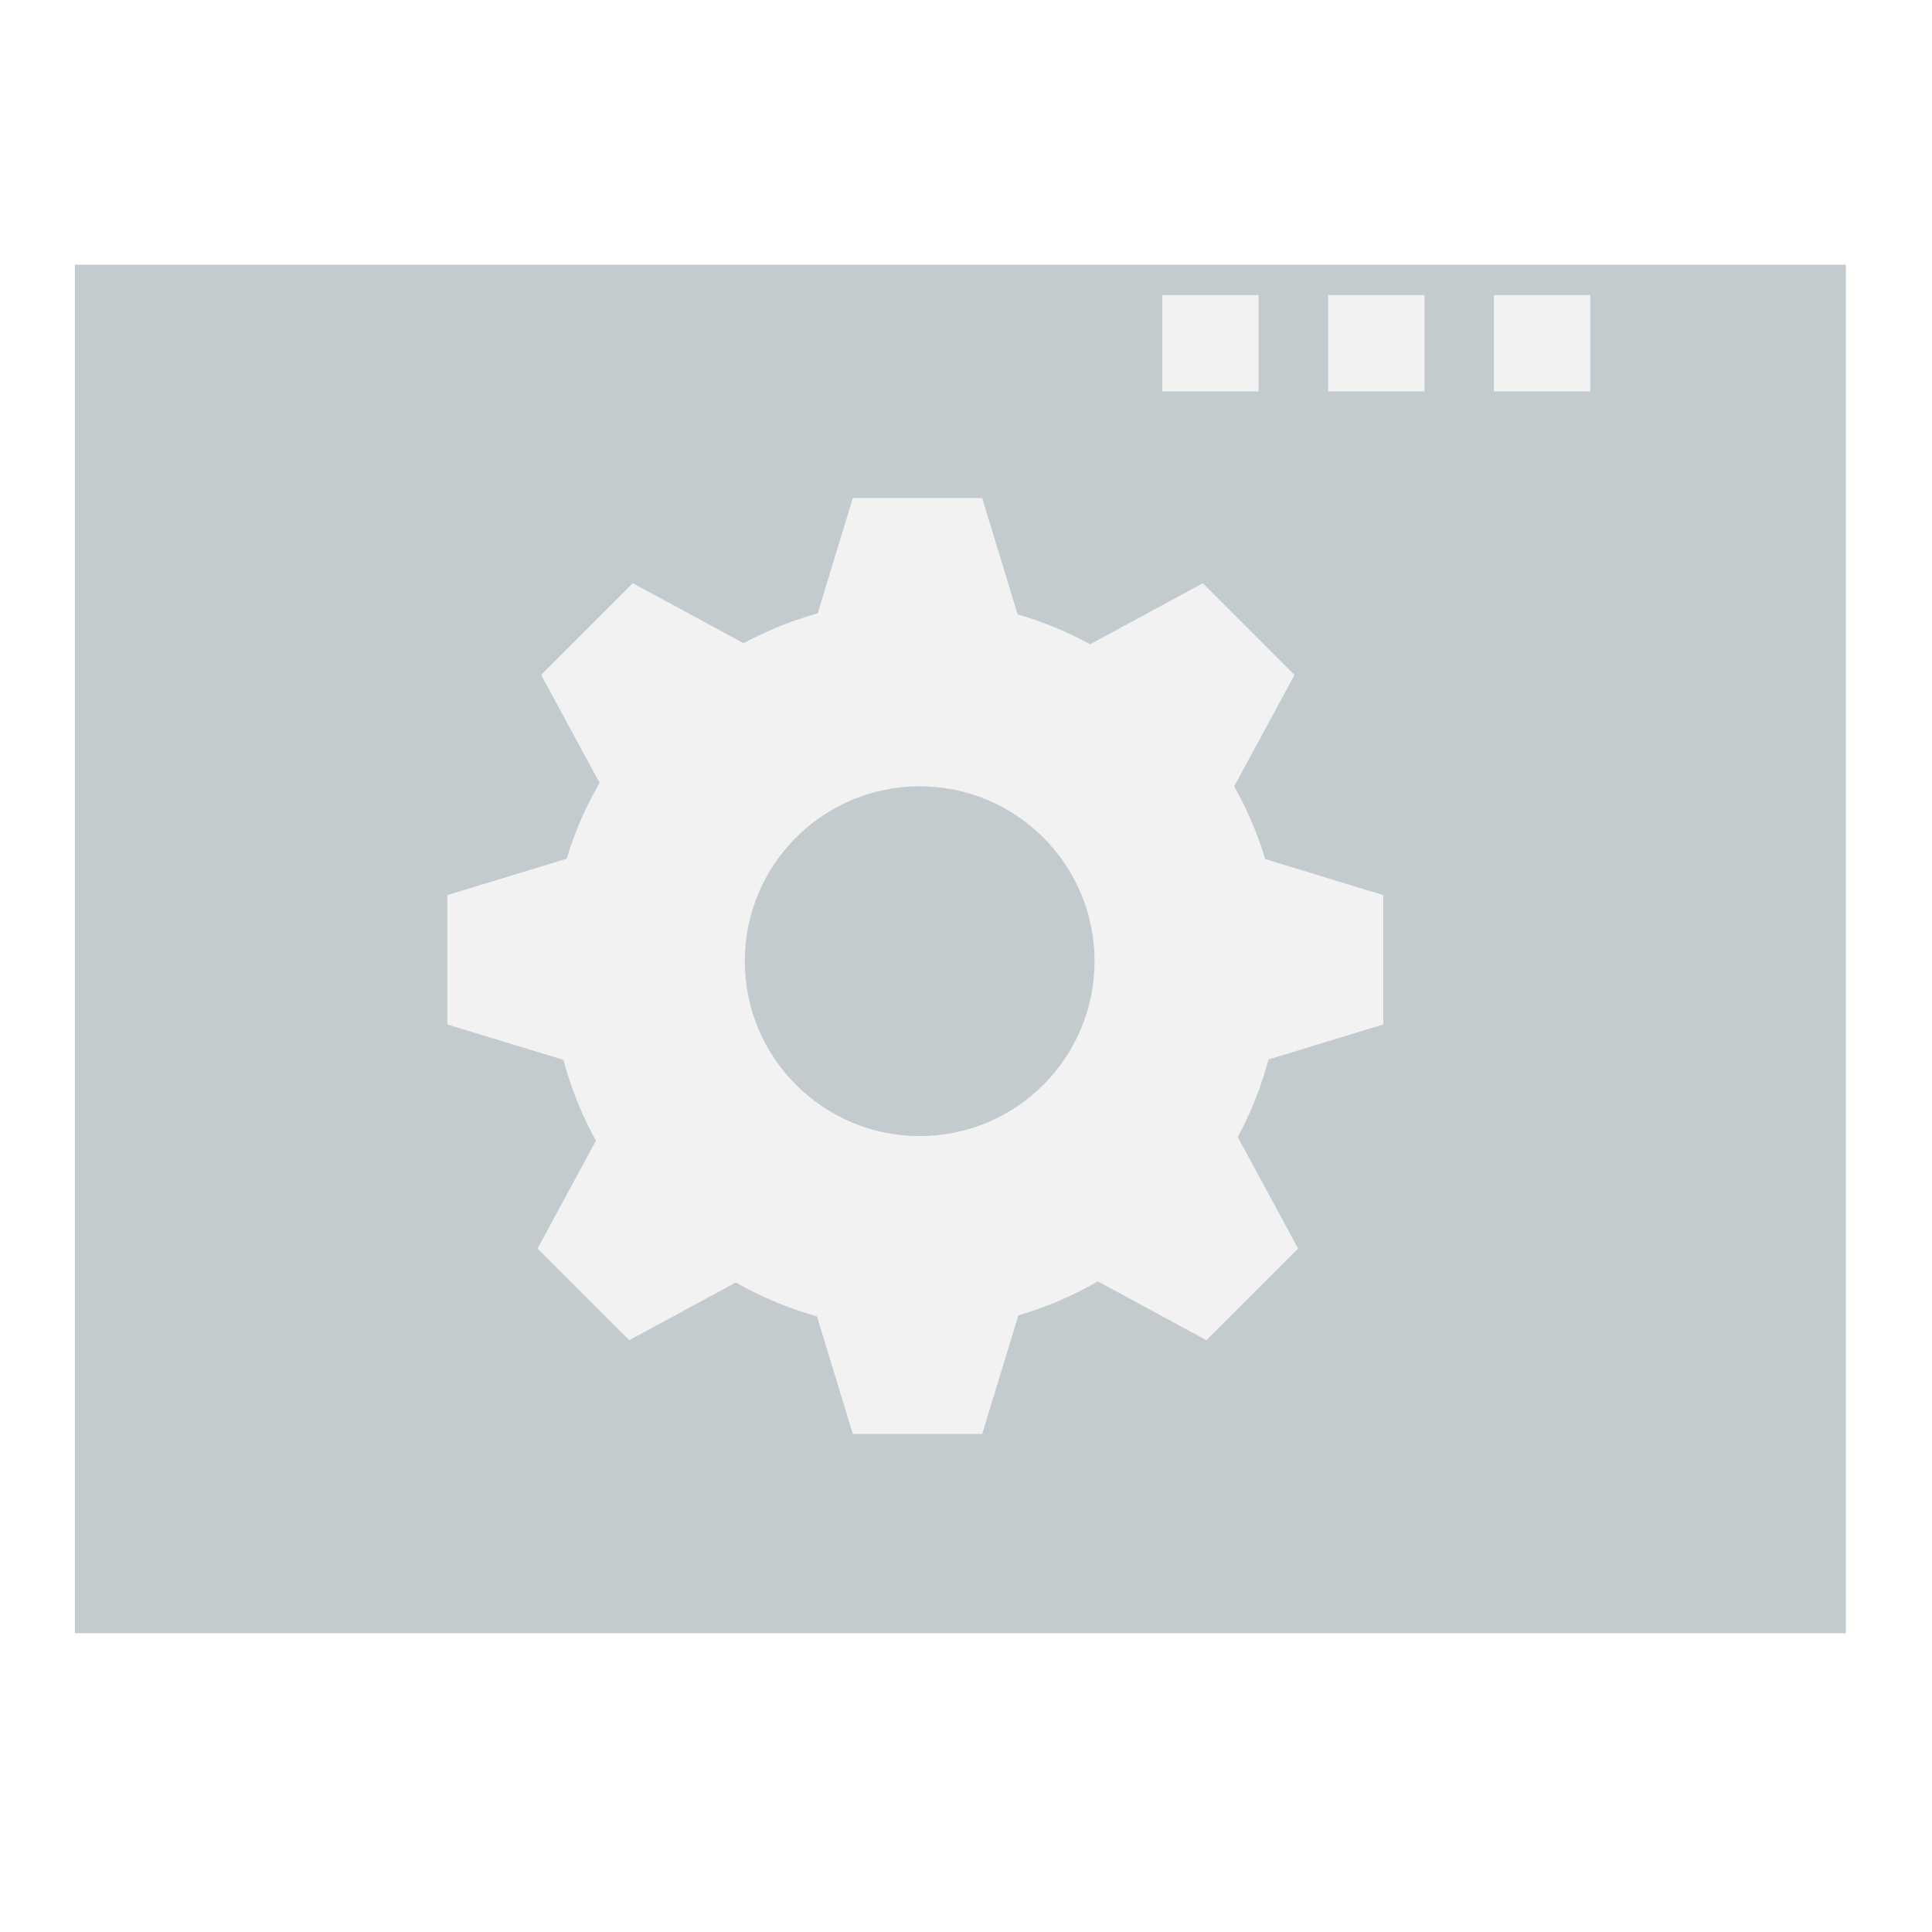
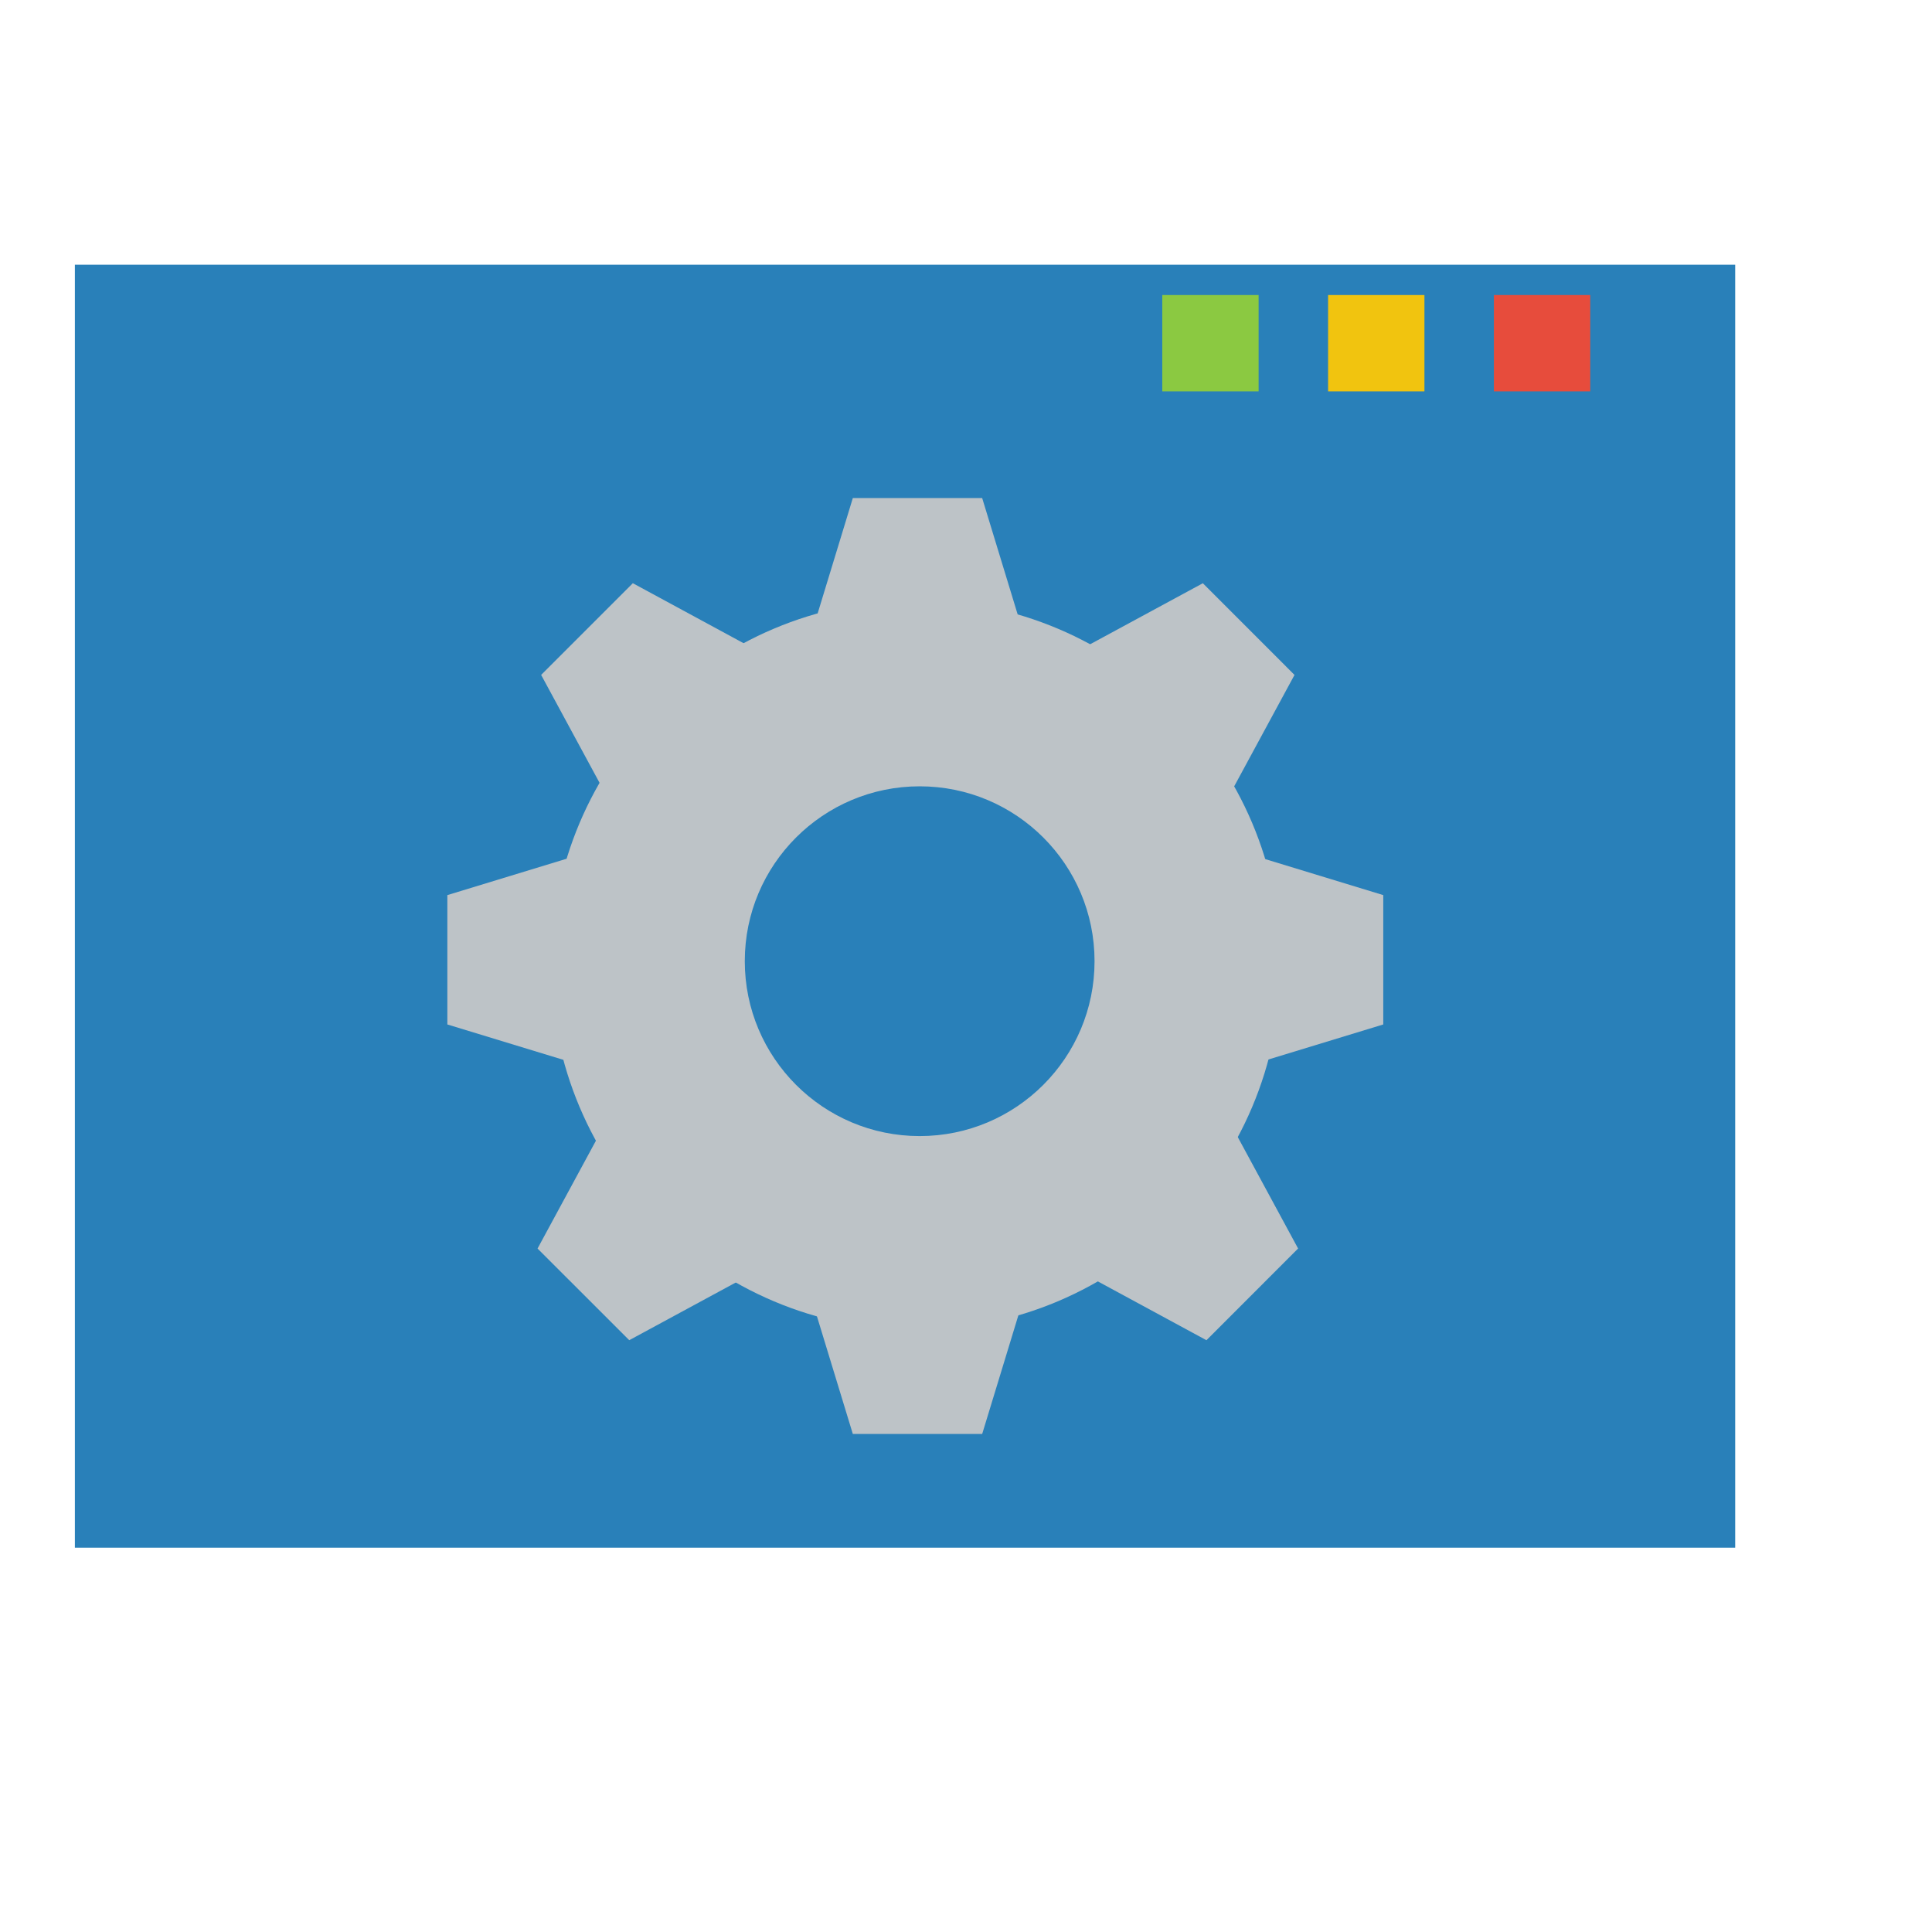
- <svg xmlns="http://www.w3.org/2000/svg" width="38.4pt" height="38.4pt">
-   <defs />
+ <svg xmlns="http://www.w3.org/2000/svg" width="38.4pt" height="38.4pt" id="svg2" version="1.1">
+   <defs id="defs4" />
  <g id="layer1">
-     <rect id="rect907" transform="translate(1.98426, 7.01576)" fill="#c4cbcf" width="35.2pt" height="27.2pt" />
+     <rect id="rect907" transform="translate(1.98426,7.01576)" width="44" height="34" x="0" y="0" style="fill:#2980b9" />
    <rect id="rect914" transform="translate(5.98426, 15.0158)" fill="none" width="3.86pt" height="2.844pt" />
    <path id="path3290" transform="translate(5.98426, 20.3272)" fill="none" d="M0 0" />
    <path id="path3292" transform="translate(5.98426, 13.0158)" fill="none" d="M0 0" />
    <path id="path3294" transform="translate(9.39683, 20.0158)" fill="none" d="M0 0" />
    <path id="path3296" transform="translate(9.39683, 26.0158)" fill="none" d="M0 0" />
-     <rect id="rect825" transform="translate(35.1956, 7.81856)" fill="#f2f2f2" width="1.915pt" height="1.915pt" />
-     <rect id="rect827" transform="translate(39.5899, 7.81856)" fill="#f2f2f2" width="1.915pt" height="1.915pt" />
+     <rect id="rect825" transform="translate(35.1956, 7.81856)" fill="#f1c40f" width="1.915pt" height="1.915pt" />
+     <rect id="rect827" transform="translate(39.5899, 7.81856)" fill="#e74c3c" width="1.915pt" height="1.915pt" />
    <path id="path3303" transform="translate(45.9842, 9.01576)" fill="none" d="M0 0" />
    <path id="path3305" transform="translate(39.5899, 9.01576)" fill="none" d="M0 0" />
    <path id="path3307" transform="translate(35.1956, 9.01576)" fill="none" d="M0 0" />
-     <rect id="rect3309" transform="translate(30.8013, 7.81856)" fill="#f2f2f2" width="1.915pt" height="1.915pt" />
+     <rect id="rect3309" transform="translate(30.8013, 7.81856)" fill="#8bc941" width="1.915pt" height="1.915pt" />
    <path id="path3311" transform="translate(27.4843, 44.5158)" fill="none" d="M0 0" />
    <path id="path3315" transform="translate(1.98426, 24.0158)" fill="none" d="M0 0" />
    <path id="path3317" transform="translate(47.9843, 24.0158)" fill="none" d="M0 0" />
-     <g id="g1868" transform="translate(8.19235, 10.0223)" fill="none">
-       <path id="path88" transform="translate(13.0285, 3.1769)" fill="#f2f2f2" d="M6.188 4.525L0 4.525L1.38 0L4.808 0Z" />
-       <path id="path92" transform="translate(13.0285, 23.4547)" fill="#f2f2f2" d="M0 0L6.188 0L4.808 4.525L1.38 4.525Z" />
-       <path id="path96" transform="translate(23.9408, 12.3189)" fill="#f2f2f2" d="M0 6.188L0 0L4.525 1.38L4.525 4.808Z" />
-       <path id="path100" transform="translate(3.66297, 12.3189)" fill="#f2f2f2" d="M4.525 0L4.525 6.188L0 4.808L0 1.38Z" />
-       <path id="path104" transform="translate(6.14835, 5.43341)" fill="#f2f2f2" d="M6.698 2.312L2.311 6.699L0 2.43L2.43 0Z" />
-       <path id="path108" transform="translate(19.5107, 18.7958)" fill="#f2f2f2" d="M0 4.387L4.387 0L6.698 4.269L4.269 6.699Z" />
-       <path id="path112" transform="translate(19.4155, 5.43407)" fill="#f2f2f2" d="M4.387 6.698L0 2.311L4.269 0L6.698 2.43Z" />
-       <path id="path116" transform="translate(6.05326, 18.7963)" fill="#f2f2f2" d="M2.311 0L6.698 4.387L2.43 6.698L0 4.269Z" />
-       <path id="path120" transform="translate(6.40734, 5.87896)" fill="#f2f2f2" d="M9.773 14.206C7.214 14.206 5.138 12.13 5.138 9.571C5.138 7.012 7.214 4.937 9.773 4.937C12.332 4.937 14.407 7.012 14.407 9.571C14.407 12.13 12.332 14.206 9.773 14.206M9.672 0C4.331 0 0 4.331 0 9.672C0 15.013 4.331 19.344 9.672 19.344C15.013 19.344 19.344 15.013 19.344 9.672C19.344 4.331 15.013 0 9.672 0" />
+     <g id="g1868" transform="translate(11.2303, 12.5742)" fill="none">
+       <path id="path88" transform="translate(9.99053, 0.625)" fill="#bdc3c7" d="M6.188 4.525L0 4.525L1.38 0L4.808 0Z" />
+       <path id="path92" transform="translate(9.99053, 20.9028)" fill="#bdc3c7" d="M0 0L6.188 0L4.808 4.525L1.38 4.525Z" />
+       <path id="path96" transform="translate(20.9028, 9.767)" fill="#bdc3c7" d="M0 6.188L0 0L4.525 1.38L4.525 4.808Z" />
+       <path id="path100" transform="translate(0.625, 9.767)" fill="#bdc3c7" d="M4.525 0L4.525 6.188L0 4.808L0 1.38Z" />
+       <path id="path104" transform="translate(3.11038, 2.88151)" fill="#bdc3c7" d="M6.698 2.312L2.311 6.699L0 2.43L2.43 0Z" />
+       <path id="path108" transform="translate(16.4727, 16.2439)" fill="#bdc3c7" d="M0 4.387L4.387 0L6.698 4.269L4.269 6.699Z" />
+       <path id="path112" transform="translate(16.3775, 2.88217)" fill="#bdc3c7" d="M4.387 6.698L0 2.311L4.269 0L6.698 2.43Z" />
+       <path id="path116" transform="translate(3.01529, 16.2444)" fill="#bdc3c7" d="M2.311 0L6.698 4.387L2.43 6.698L0 4.269Z" />
+       <path id="path120" transform="translate(3.36937, 3.32706)" fill="#bdc3c7" d="M9.773 14.206C7.214 14.206 5.138 12.13 5.138 9.571C5.138 7.012 7.214 4.937 9.773 4.937C12.332 4.937 14.407 7.012 14.407 9.571C14.407 12.13 12.332 14.206 9.773 14.206M9.672 0C4.331 0 0 4.331 0 9.672C0 15.013 4.331 19.344 9.672 19.344C15.013 19.344 19.344 15.013 19.344 9.672C19.344 4.331 15.013 0 9.672 0" />
    </g>
  </g>
  <g id="g3269" />
</svg>
